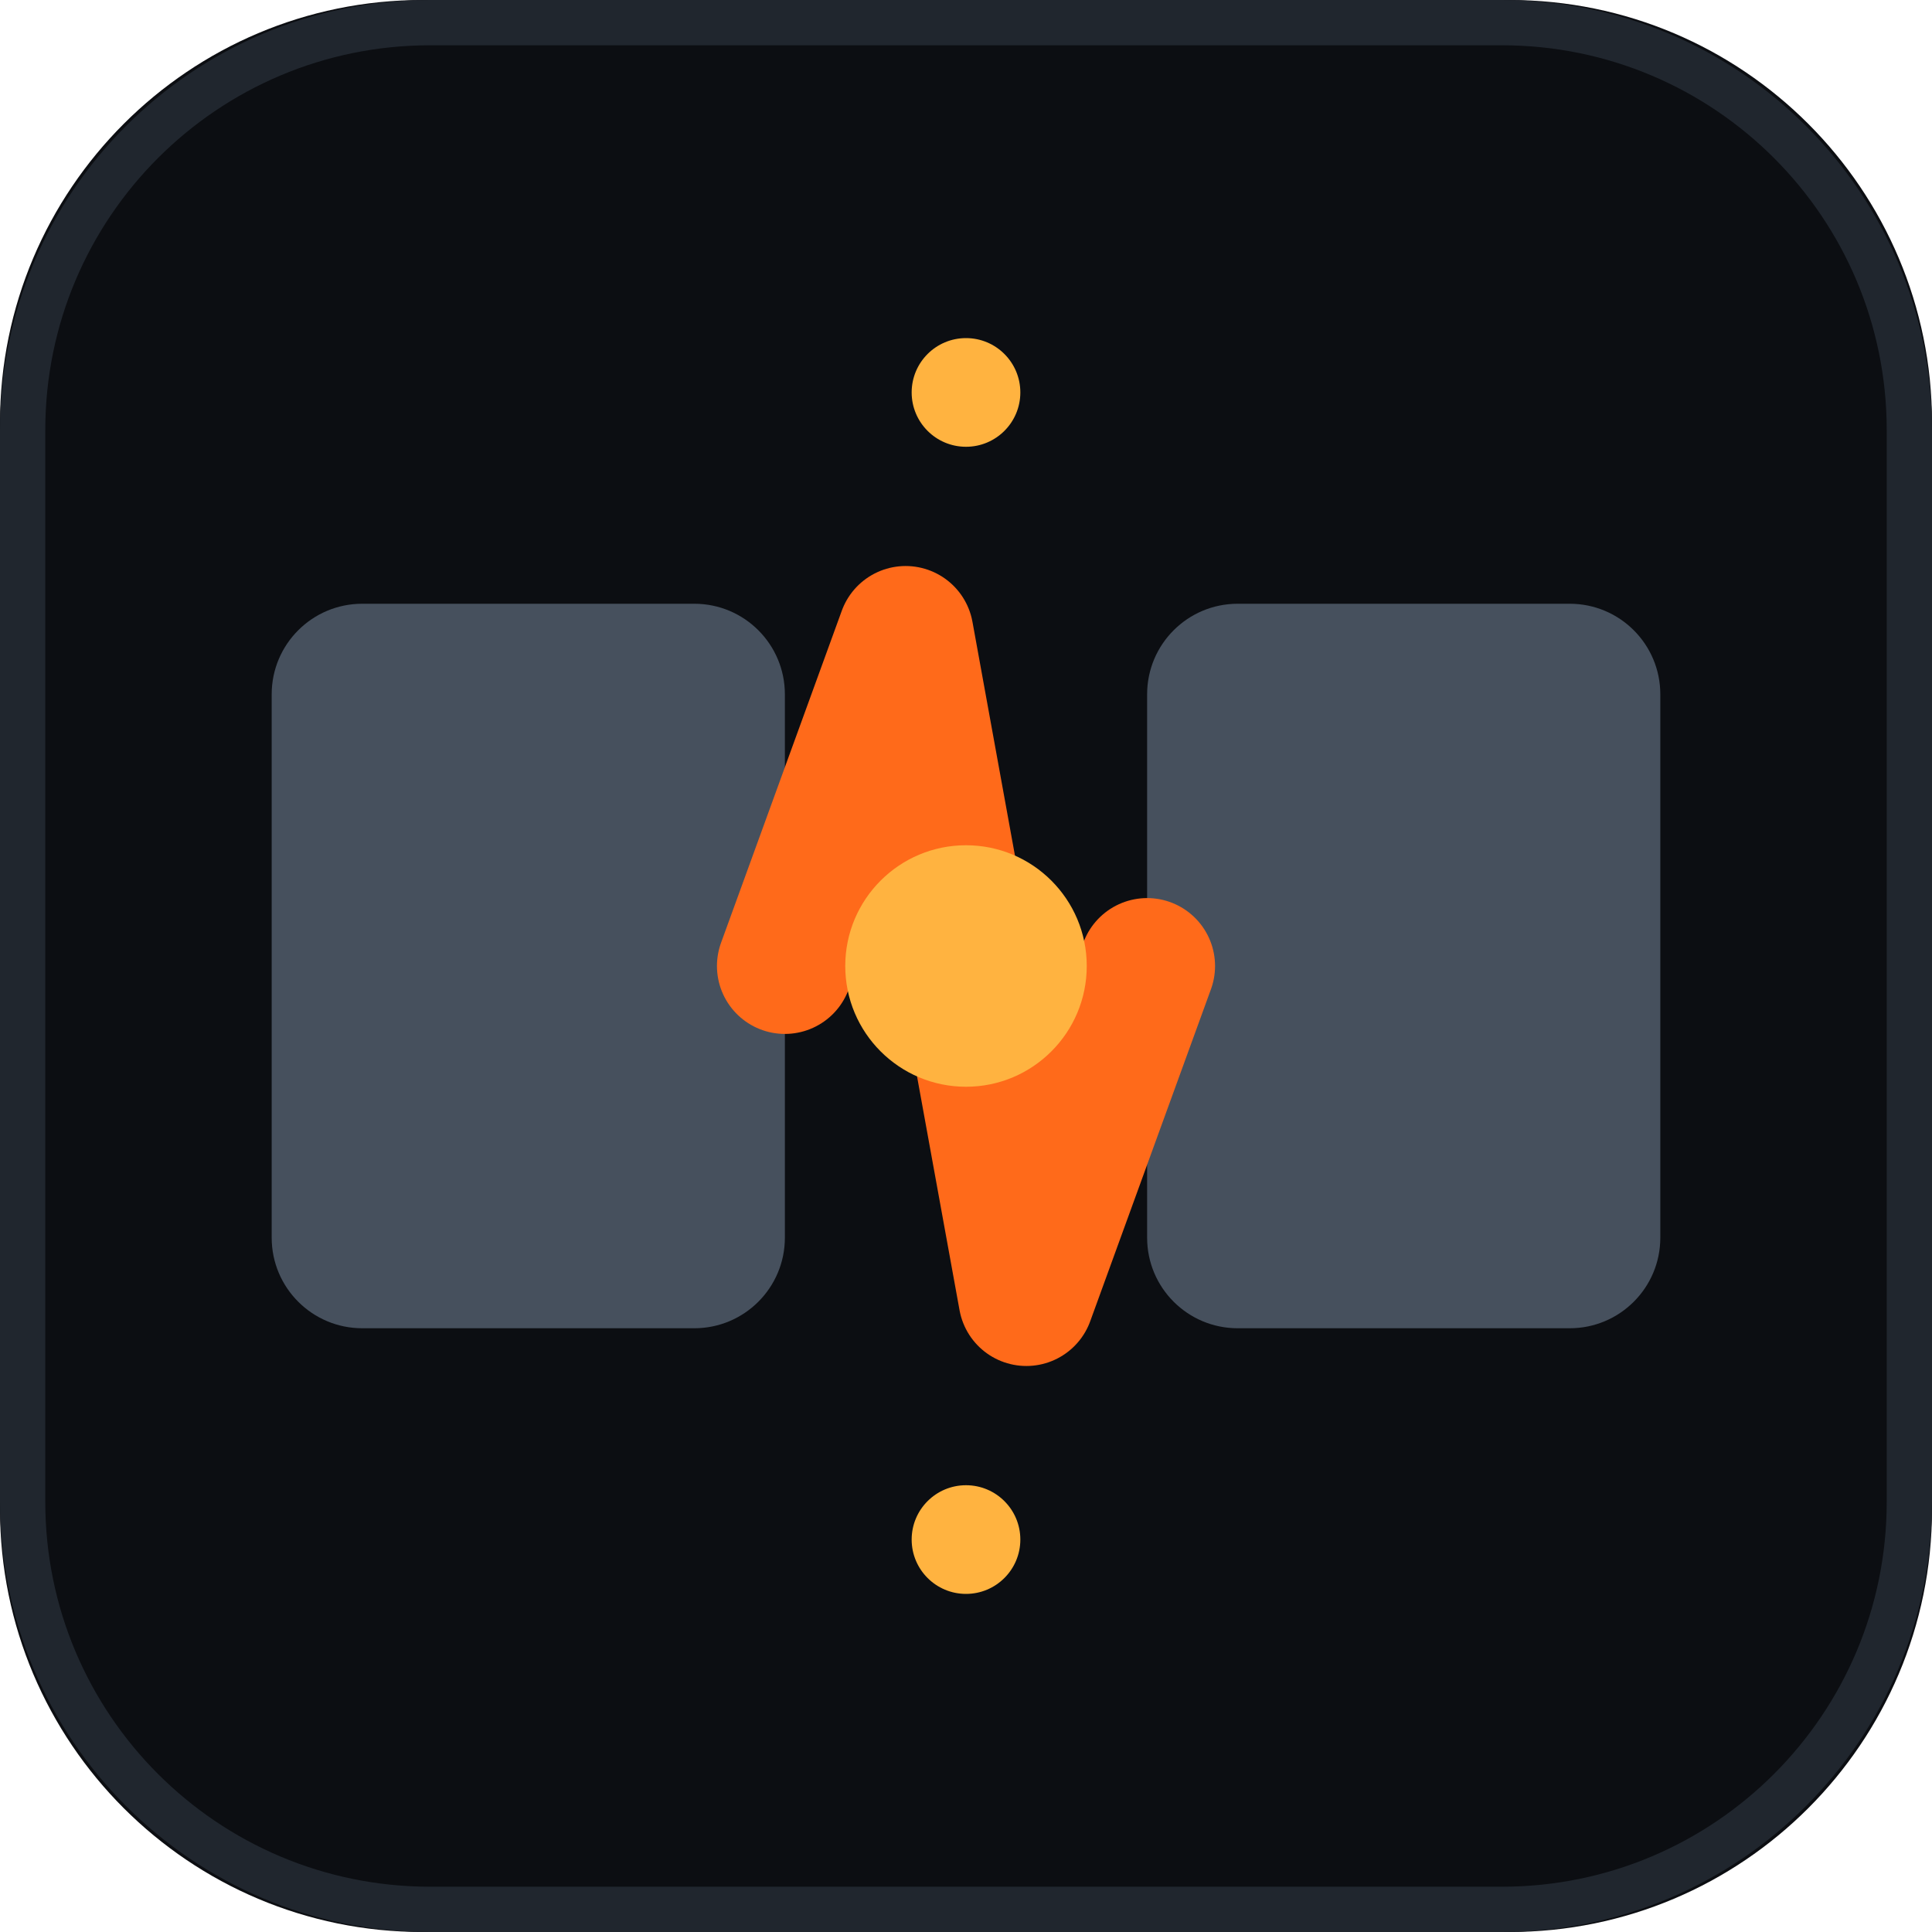
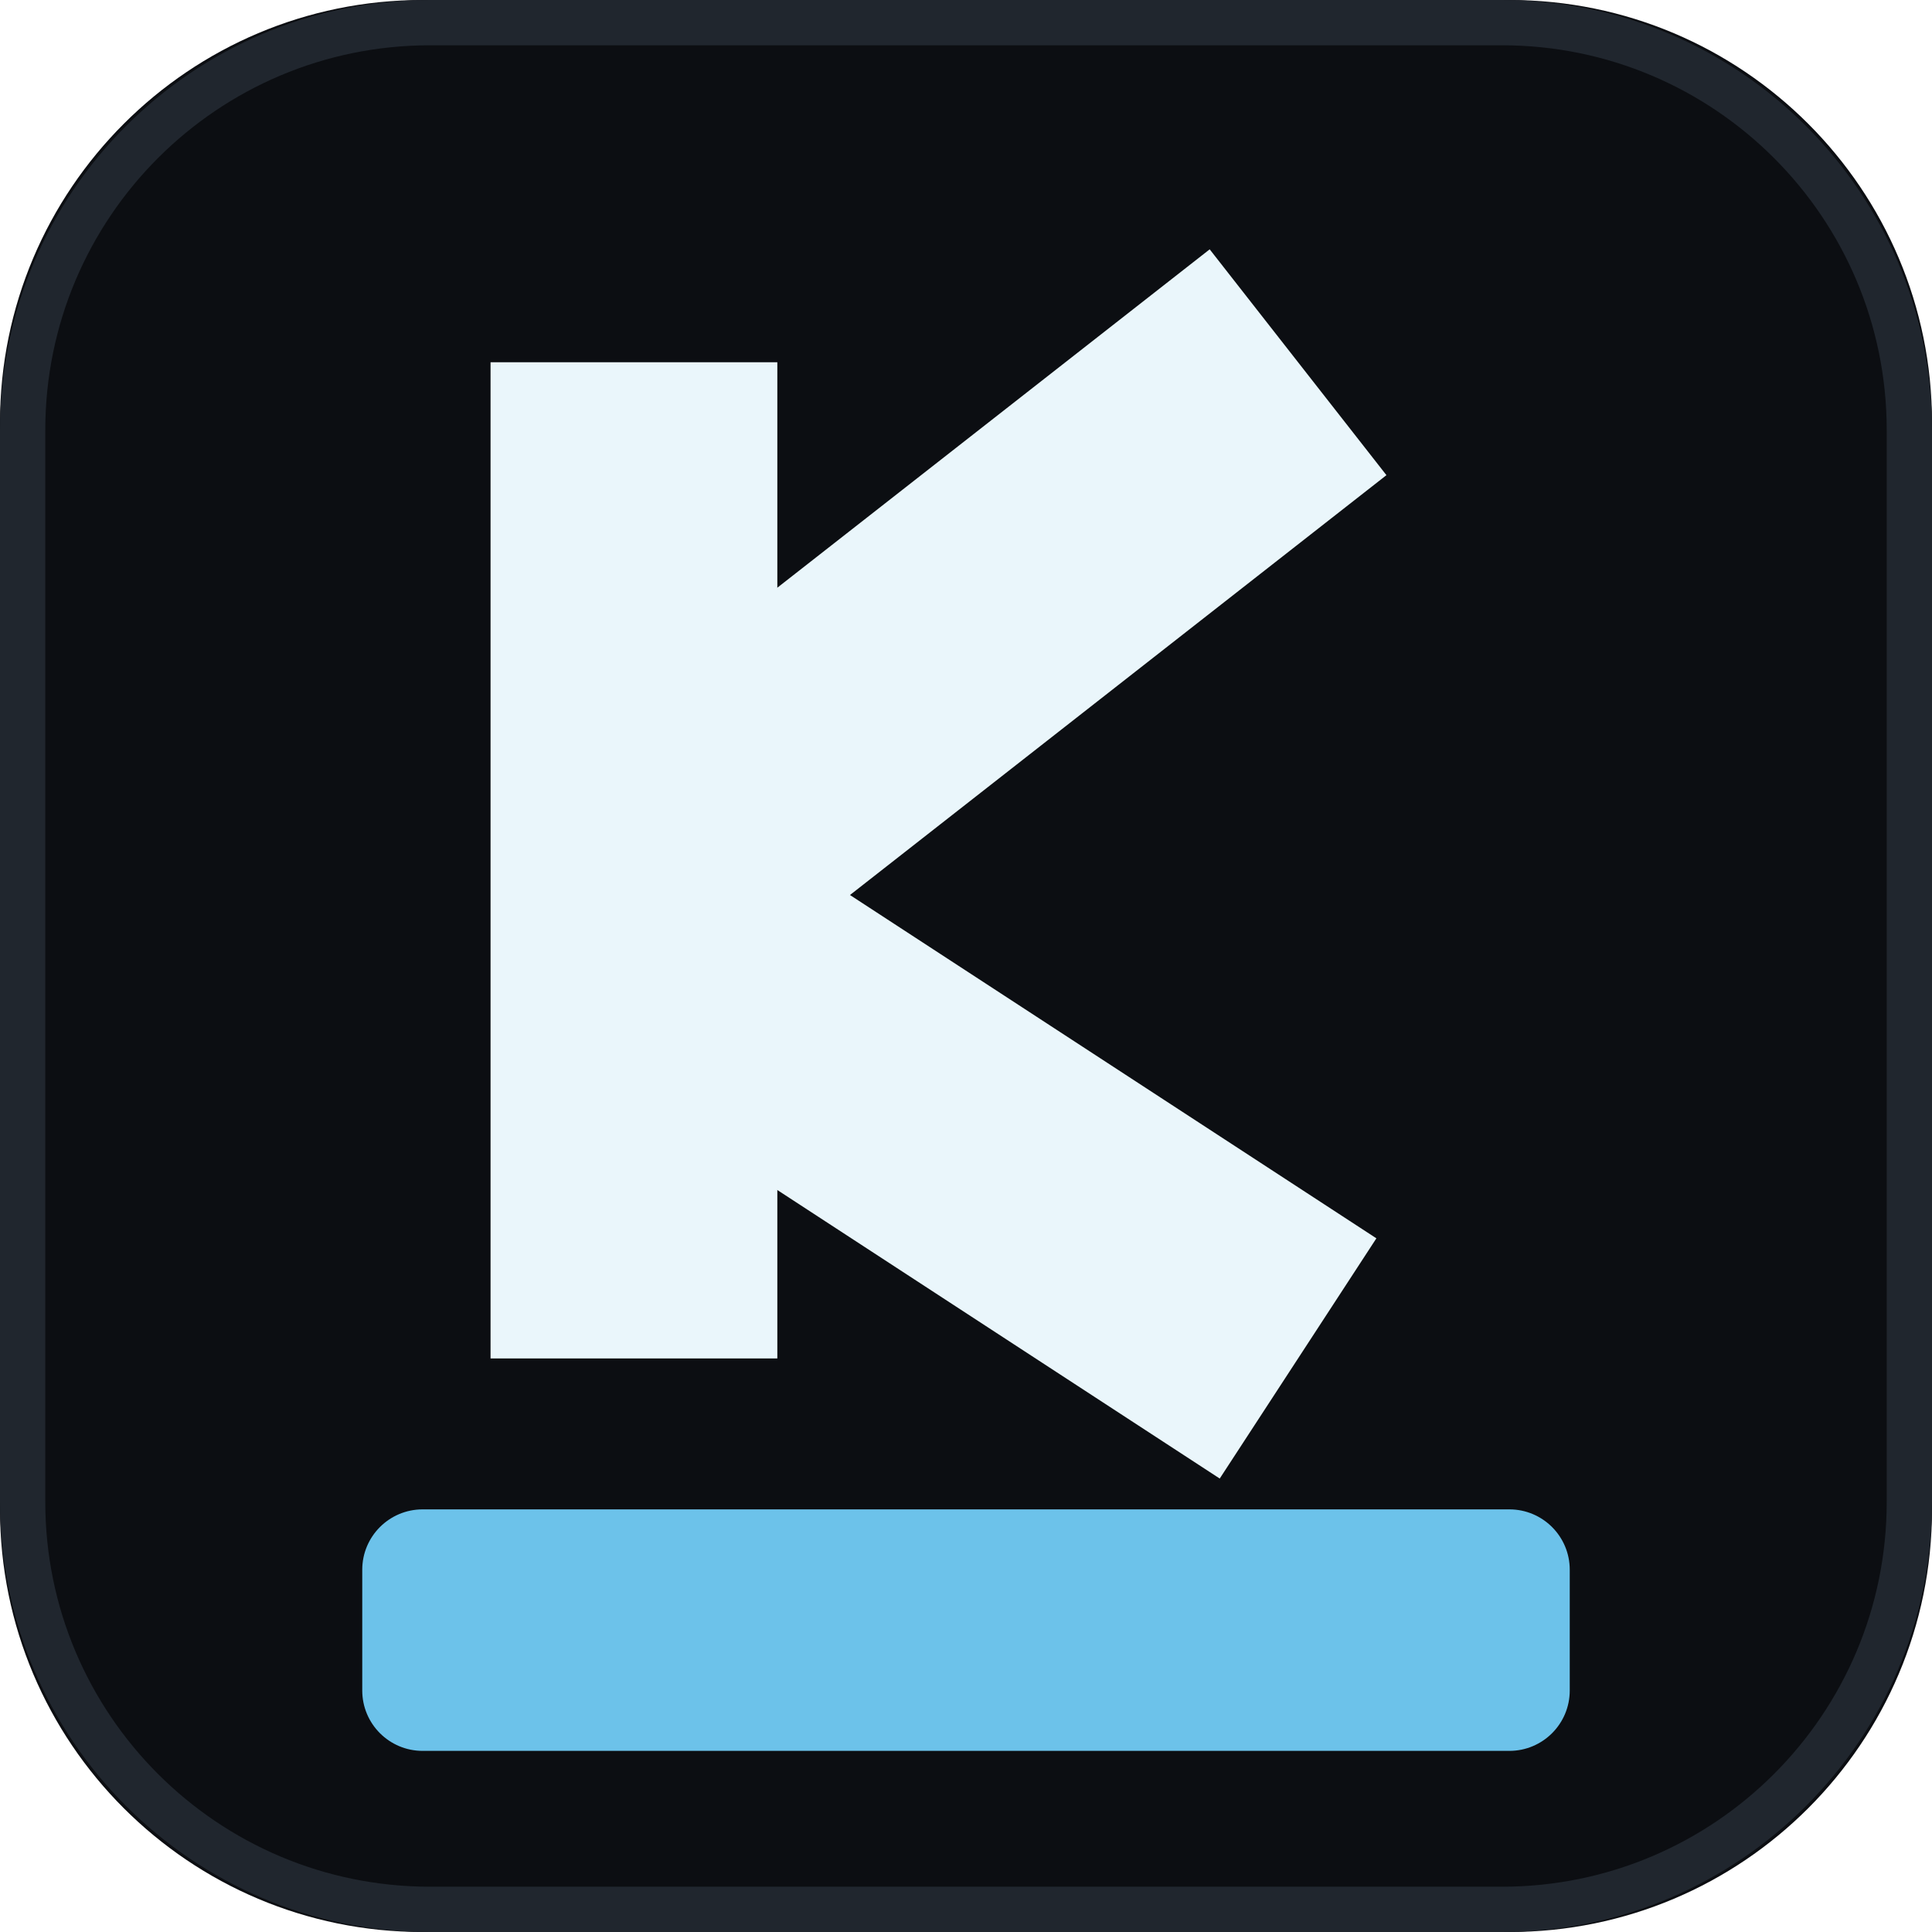
<svg xmlns="http://www.w3.org/2000/svg" viewBox="0 0 64 64">
  <rect width="64" height="64" rx="14" fill="#0c0e12" />
  <rect x="0.75" y="0.75" width="62.5" height="62.5" rx="13.5" fill="none" stroke="#20262e" stroke-width="1.5" />
-   <rect x="9" y="20" width="17" height="24" rx="3" fill="#46505d" />
-   <rect x="38" y="20" width="17" height="24" rx="3" fill="#46505d" />
-   <polyline points="26,32 30,21 34,43 38,32" fill="none" stroke="#ff6a1a" stroke-width="4.5" stroke-linecap="round" stroke-linejoin="round" />
-   <circle cx="32" cy="32" r="4" fill="#ffb340" />
-   <circle cx="32" cy="13" r="1.8" fill="#ffb340" />
-   <circle cx="32" cy="51" r="1.8" fill="#ffb340" />
+   <g stroke="#eaf6fb" stroke-width="9.5" stroke-linecap="butt" fill="none">
+     <line x1="21" y1="12" x2="21" y2="45" />
+     <line x1="20" y1="30" x2="43" y2="12" />
+     <line x1="20" y1="30" x2="43" y2="45" />
+   </g>
+   <rect x="12" y="50" width="40" height="8" rx="2" fill="#6cc2ea" />
</svg>
